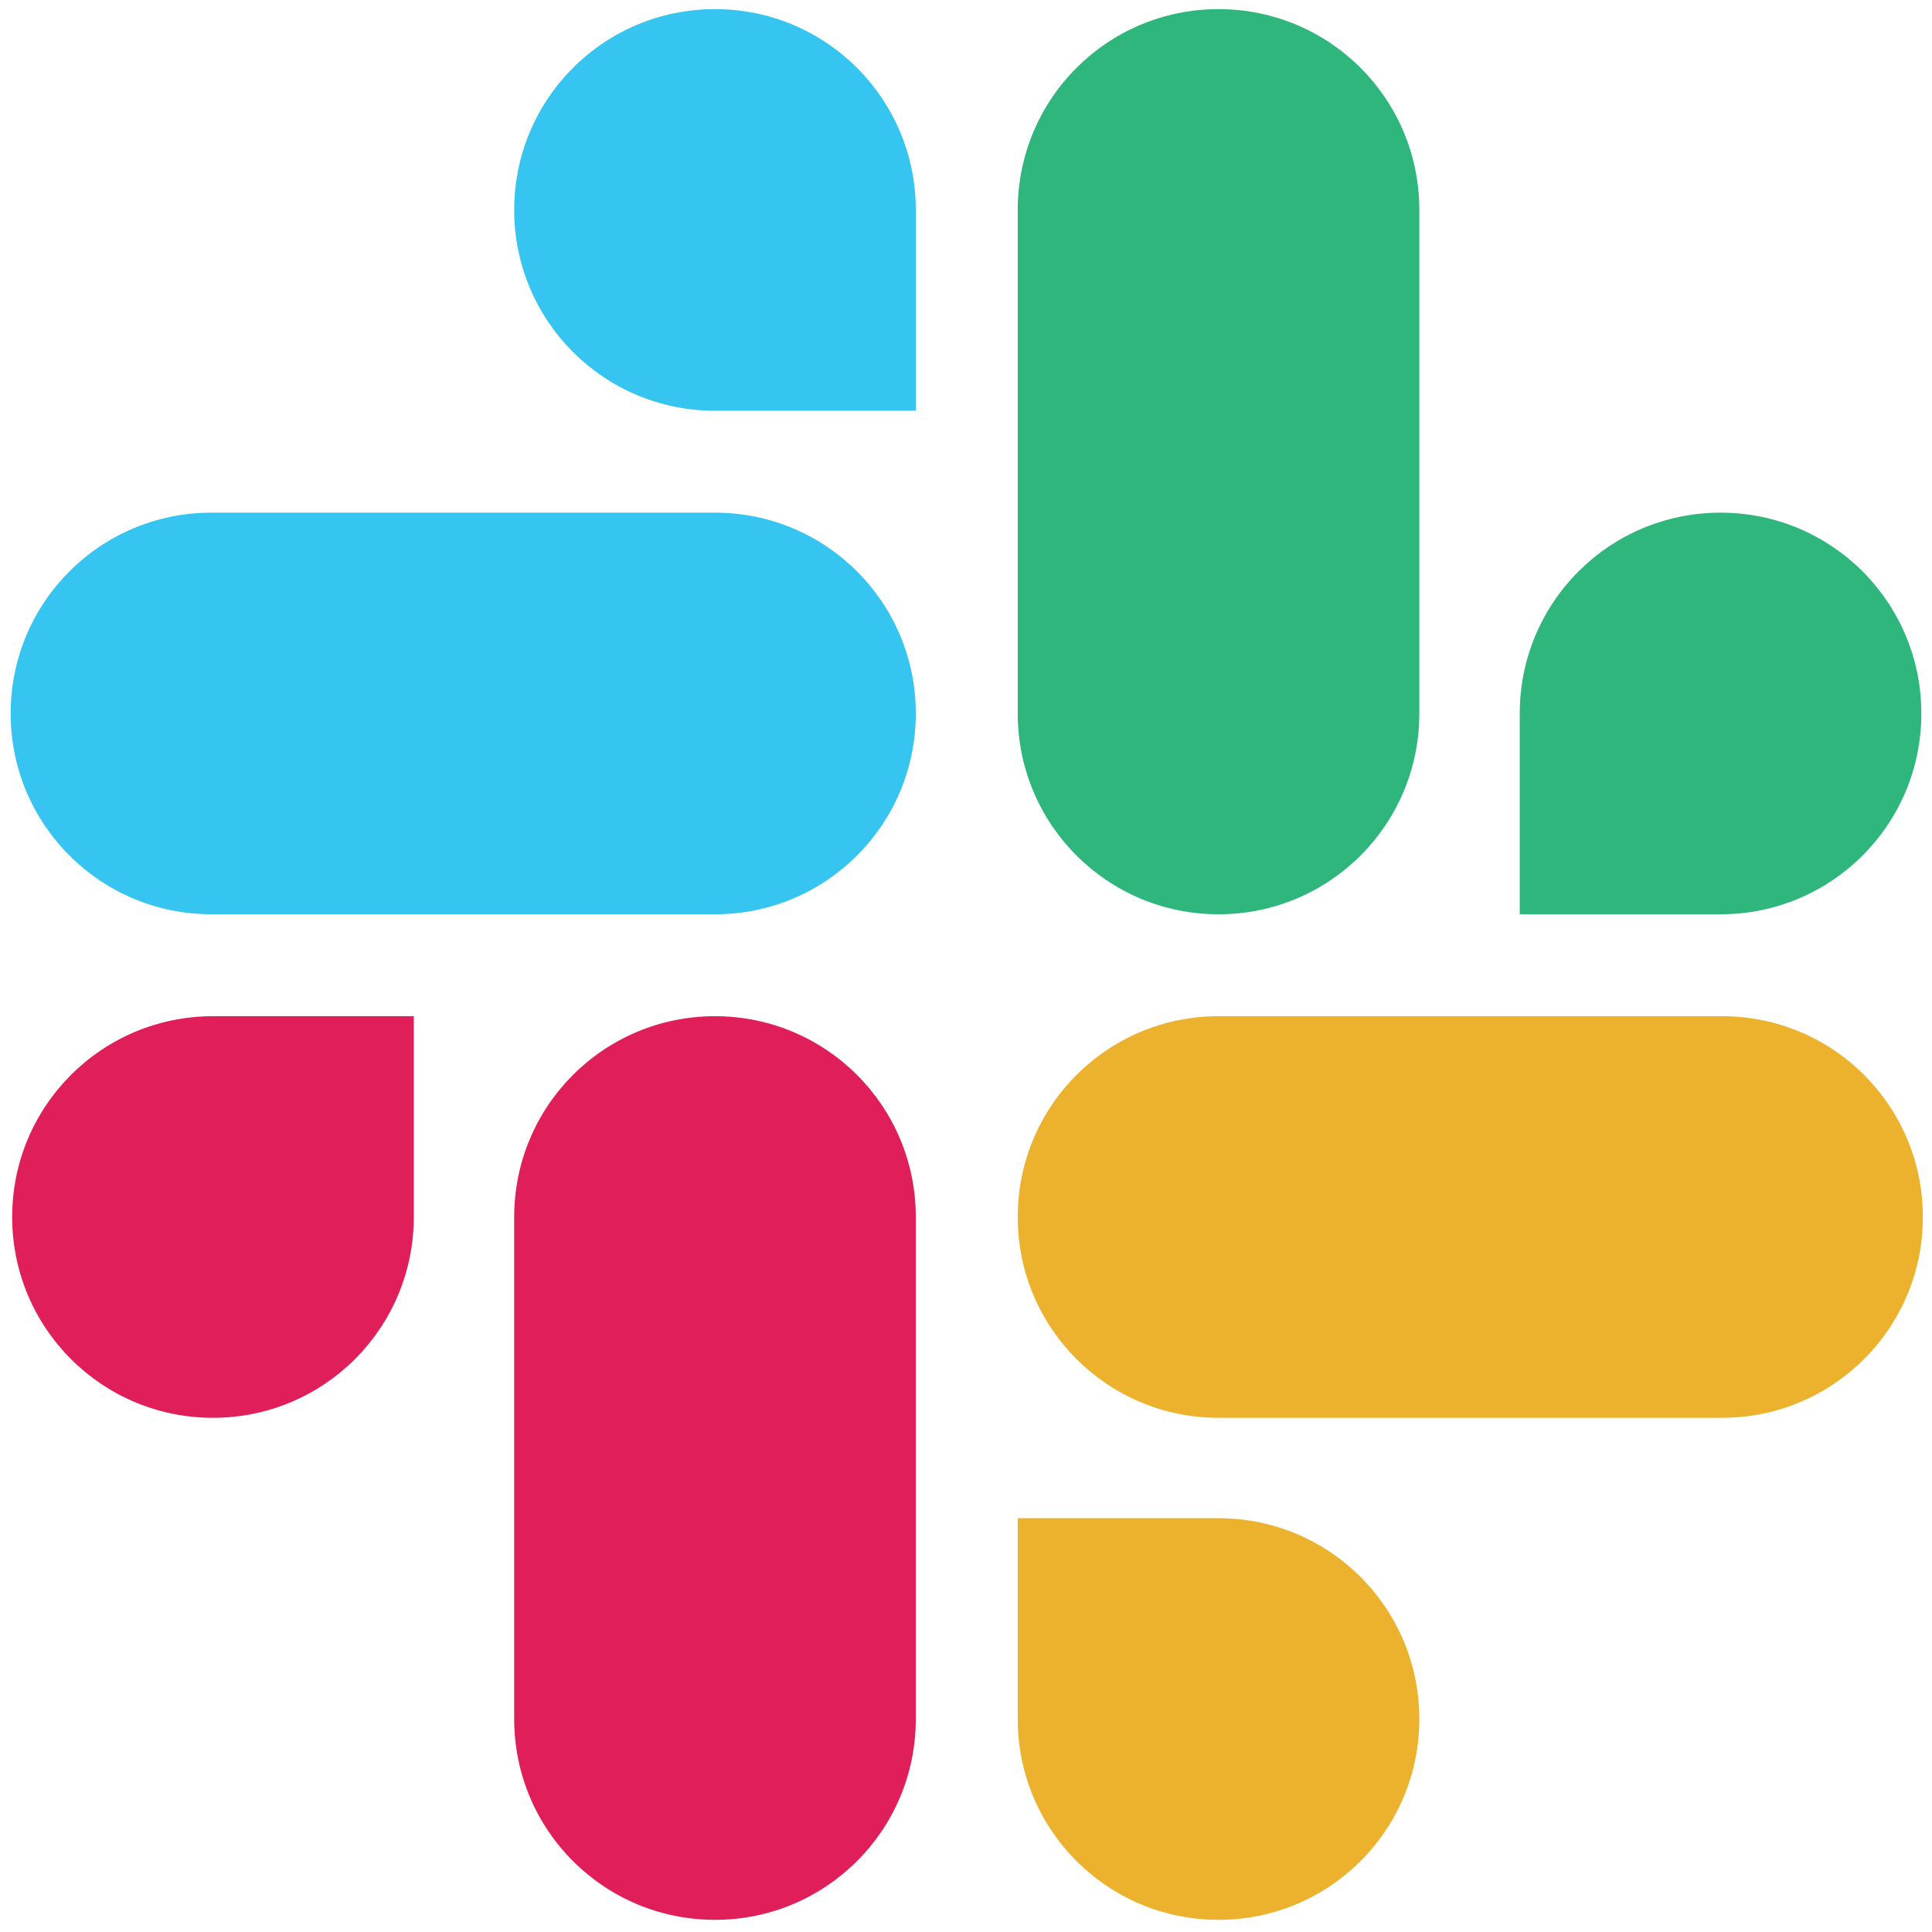
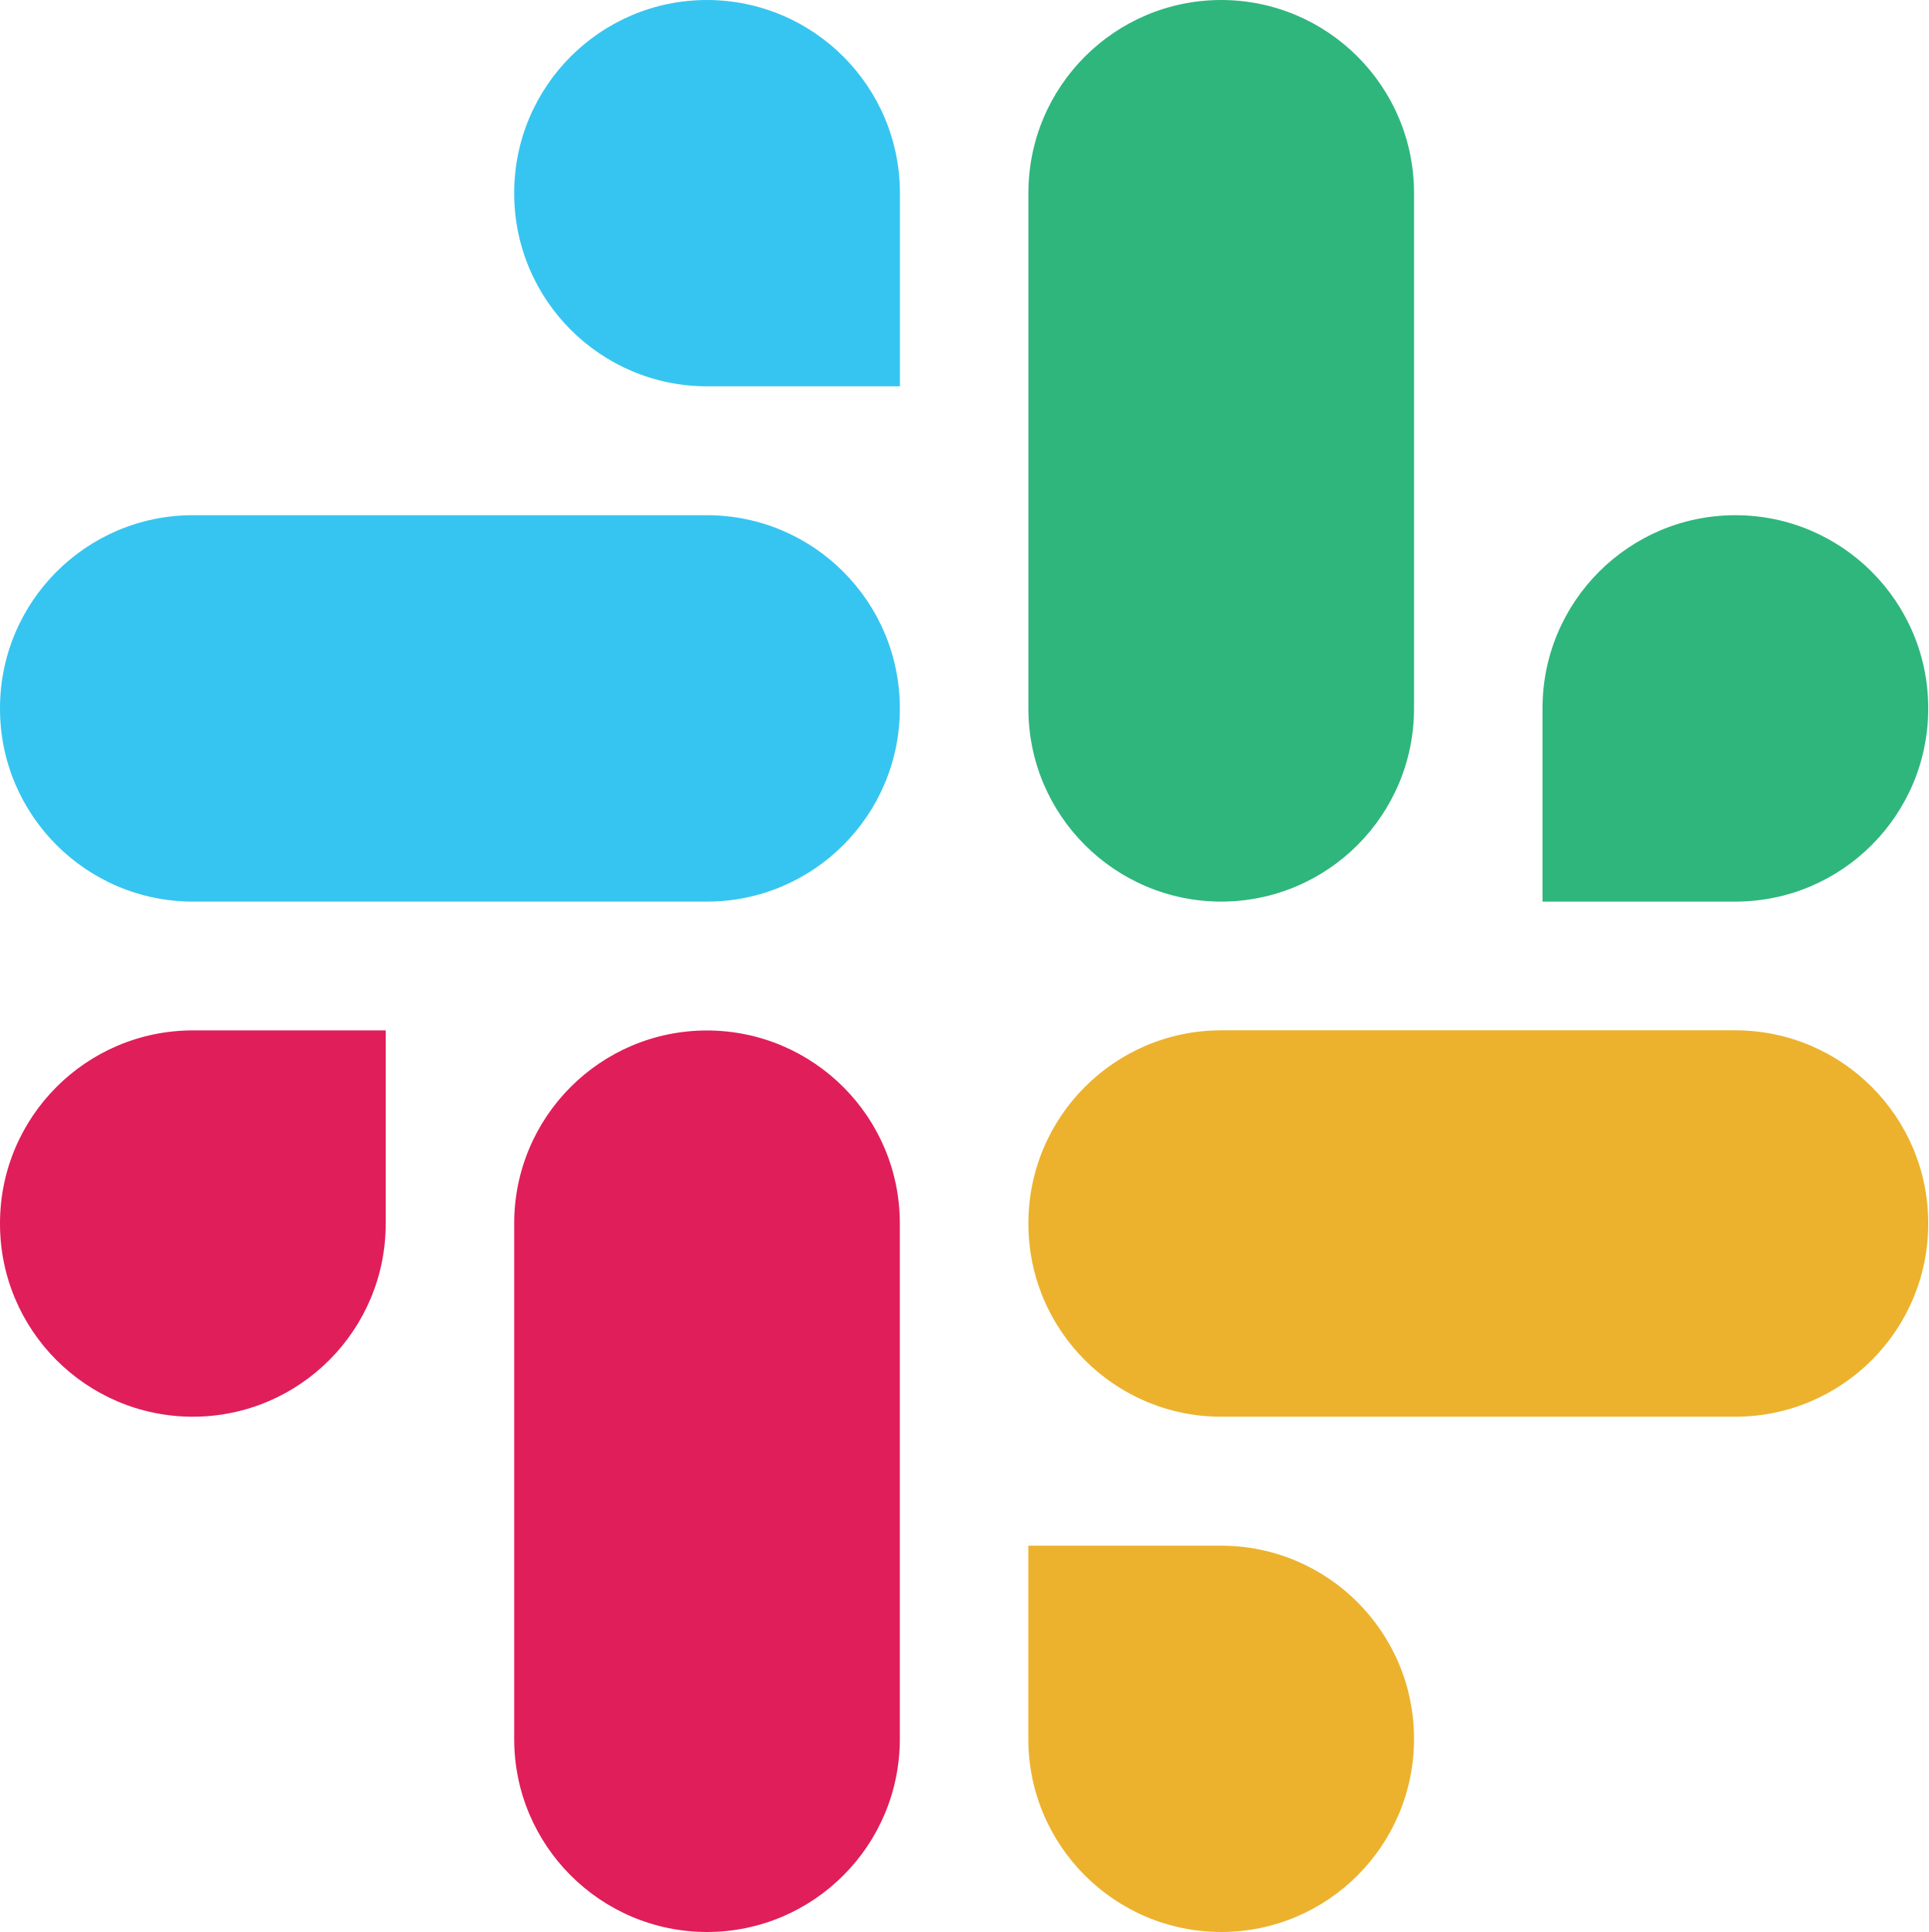
- <svg xmlns="http://www.w3.org/2000/svg" width="127" height="127">
-   <path d="M27.2 80c0 7.3-5.9 13.2-13.2 13.2C6.7 93.2.8 87.3.8 80c0-7.3 5.9-13.2 13.2-13.2h13.2V80zm6.6 0c0-7.3 5.9-13.2 13.2-13.2 7.3 0 13.2 5.9 13.2 13.2v33c0 7.3-5.9 13.2-13.2 13.2-7.3 0-13.2-5.9-13.2-13.2V80z" fill="#E01E5A" />
-   <path d="M47 27c-7.3 0-13.2-5.9-13.2-13.2C33.8 6.5 39.7.6 47 .6c7.3 0 13.2 5.9 13.2 13.2V27H47zm0 6.7c7.3 0 13.2 5.9 13.2 13.2 0 7.3-5.9 13.2-13.2 13.2H13.9C6.6 60.1.7 54.2.7 46.9c0-7.3 5.9-13.2 13.2-13.2H47z" fill="#36C5F0" />
-   <path d="M99.9 46.9c0-7.3 5.9-13.2 13.2-13.2 7.3 0 13.2 5.9 13.2 13.2 0 7.3-5.9 13.2-13.2 13.2H99.9V46.9zm-6.6 0c0 7.3-5.9 13.2-13.2 13.2-7.3 0-13.2-5.9-13.2-13.2V13.8C66.9 6.5 72.8.6 80.1.6c7.3 0 13.2 5.9 13.2 13.2v33.1z" fill="#2EB67D" />
-   <path d="M80.1 99.8c7.3 0 13.2 5.9 13.2 13.2 0 7.3-5.9 13.2-13.2 13.2-7.3 0-13.2-5.9-13.2-13.2V99.8h13.2zm0-6.6c-7.3 0-13.2-5.9-13.2-13.2 0-7.3 5.9-13.2 13.2-13.2h33.1c7.3 0 13.2 5.9 13.2 13.2 0 7.3-5.9 13.2-13.2 13.2H80.1z" fill="#ECB22E" />
+ <svg xmlns="http://www.w3.org/2000/svg" enable-background="new 0 0 2447.6 2452.5" viewBox="0 0 2447.6 2452.5">
+   <g clip-rule="evenodd" fill-rule="evenodd">
+     <path d="m897.4 0c-135.3.1-244.8 109.9-244.7 245.2-.1 135.3 109.5 245.1 244.8 245.2h244.8v-245.1c.1-135.3-109.5-245.1-244.9-245.3.1 0 .1 0 0 0m0 654h-652.6c-135.3.1-244.9 109.9-244.8 245.2-.2 135.3 109.4 245.1 244.7 245.3h652.7c135.3-.1 244.9-109.9 244.8-245.2.1-135.4-109.5-245.2-244.8-245.3z" fill="#36c5f0" />
+     <path d="m2447.6 899.2c.1-135.3-109.5-245.1-244.8-245.2-135.3.1-244.9 109.9-244.8 245.2v245.3h244.8c135.3-.1 244.9-109.9 244.8-245.3zm-652.7 0v-654c.1-135.2-109.4-245-244.7-245.2-135.3.1-244.9 109.9-244.8 245.2v654c-.2 135.3 109.4 245.1 244.7 245.3 135.3-.1 244.9-109.9 244.8-245.3z" fill="#2eb67d" />
+     <path d="m1550.1 2452.5c135.3-.1 244.9-109.9 244.8-245.2.1-135.3-109.5-245.1-244.8-245.2h-244.8v245.2c-.1 135.2 109.5 245 244.8 245.2zm0-654.1h652.7c135.3-.1 244.9-109.9 244.8-245.2.2-135.3-109.4-245.1-244.7-245.3h-652.7c-135.3.1-244.9 109.9-244.8 245.2-.1 135.4 109.4 245.2 244.7 245.3z" fill="#ecb22e" />
+     <path d="m0 1553.2c-.1 135.3 109.5 245.1 244.8 245.2 135.3-.1 244.9-109.9 244.8-245.2v-245.2h-244.8c-135.3.1-244.9 109.9-244.8 245.2zm652.7 0v654c-.2 135.3 109.4 245.1 244.7 245.3 135.3-.1 244.9-109.9 244.8-245.2v-653.9c.2-135.3-109.4-245.1-244.7-245.3-135.4 0-244.9 109.8-244.8 245.1 0 0 0 .1 0 0" fill="#e01e5a" />
+   </g>
</svg>
